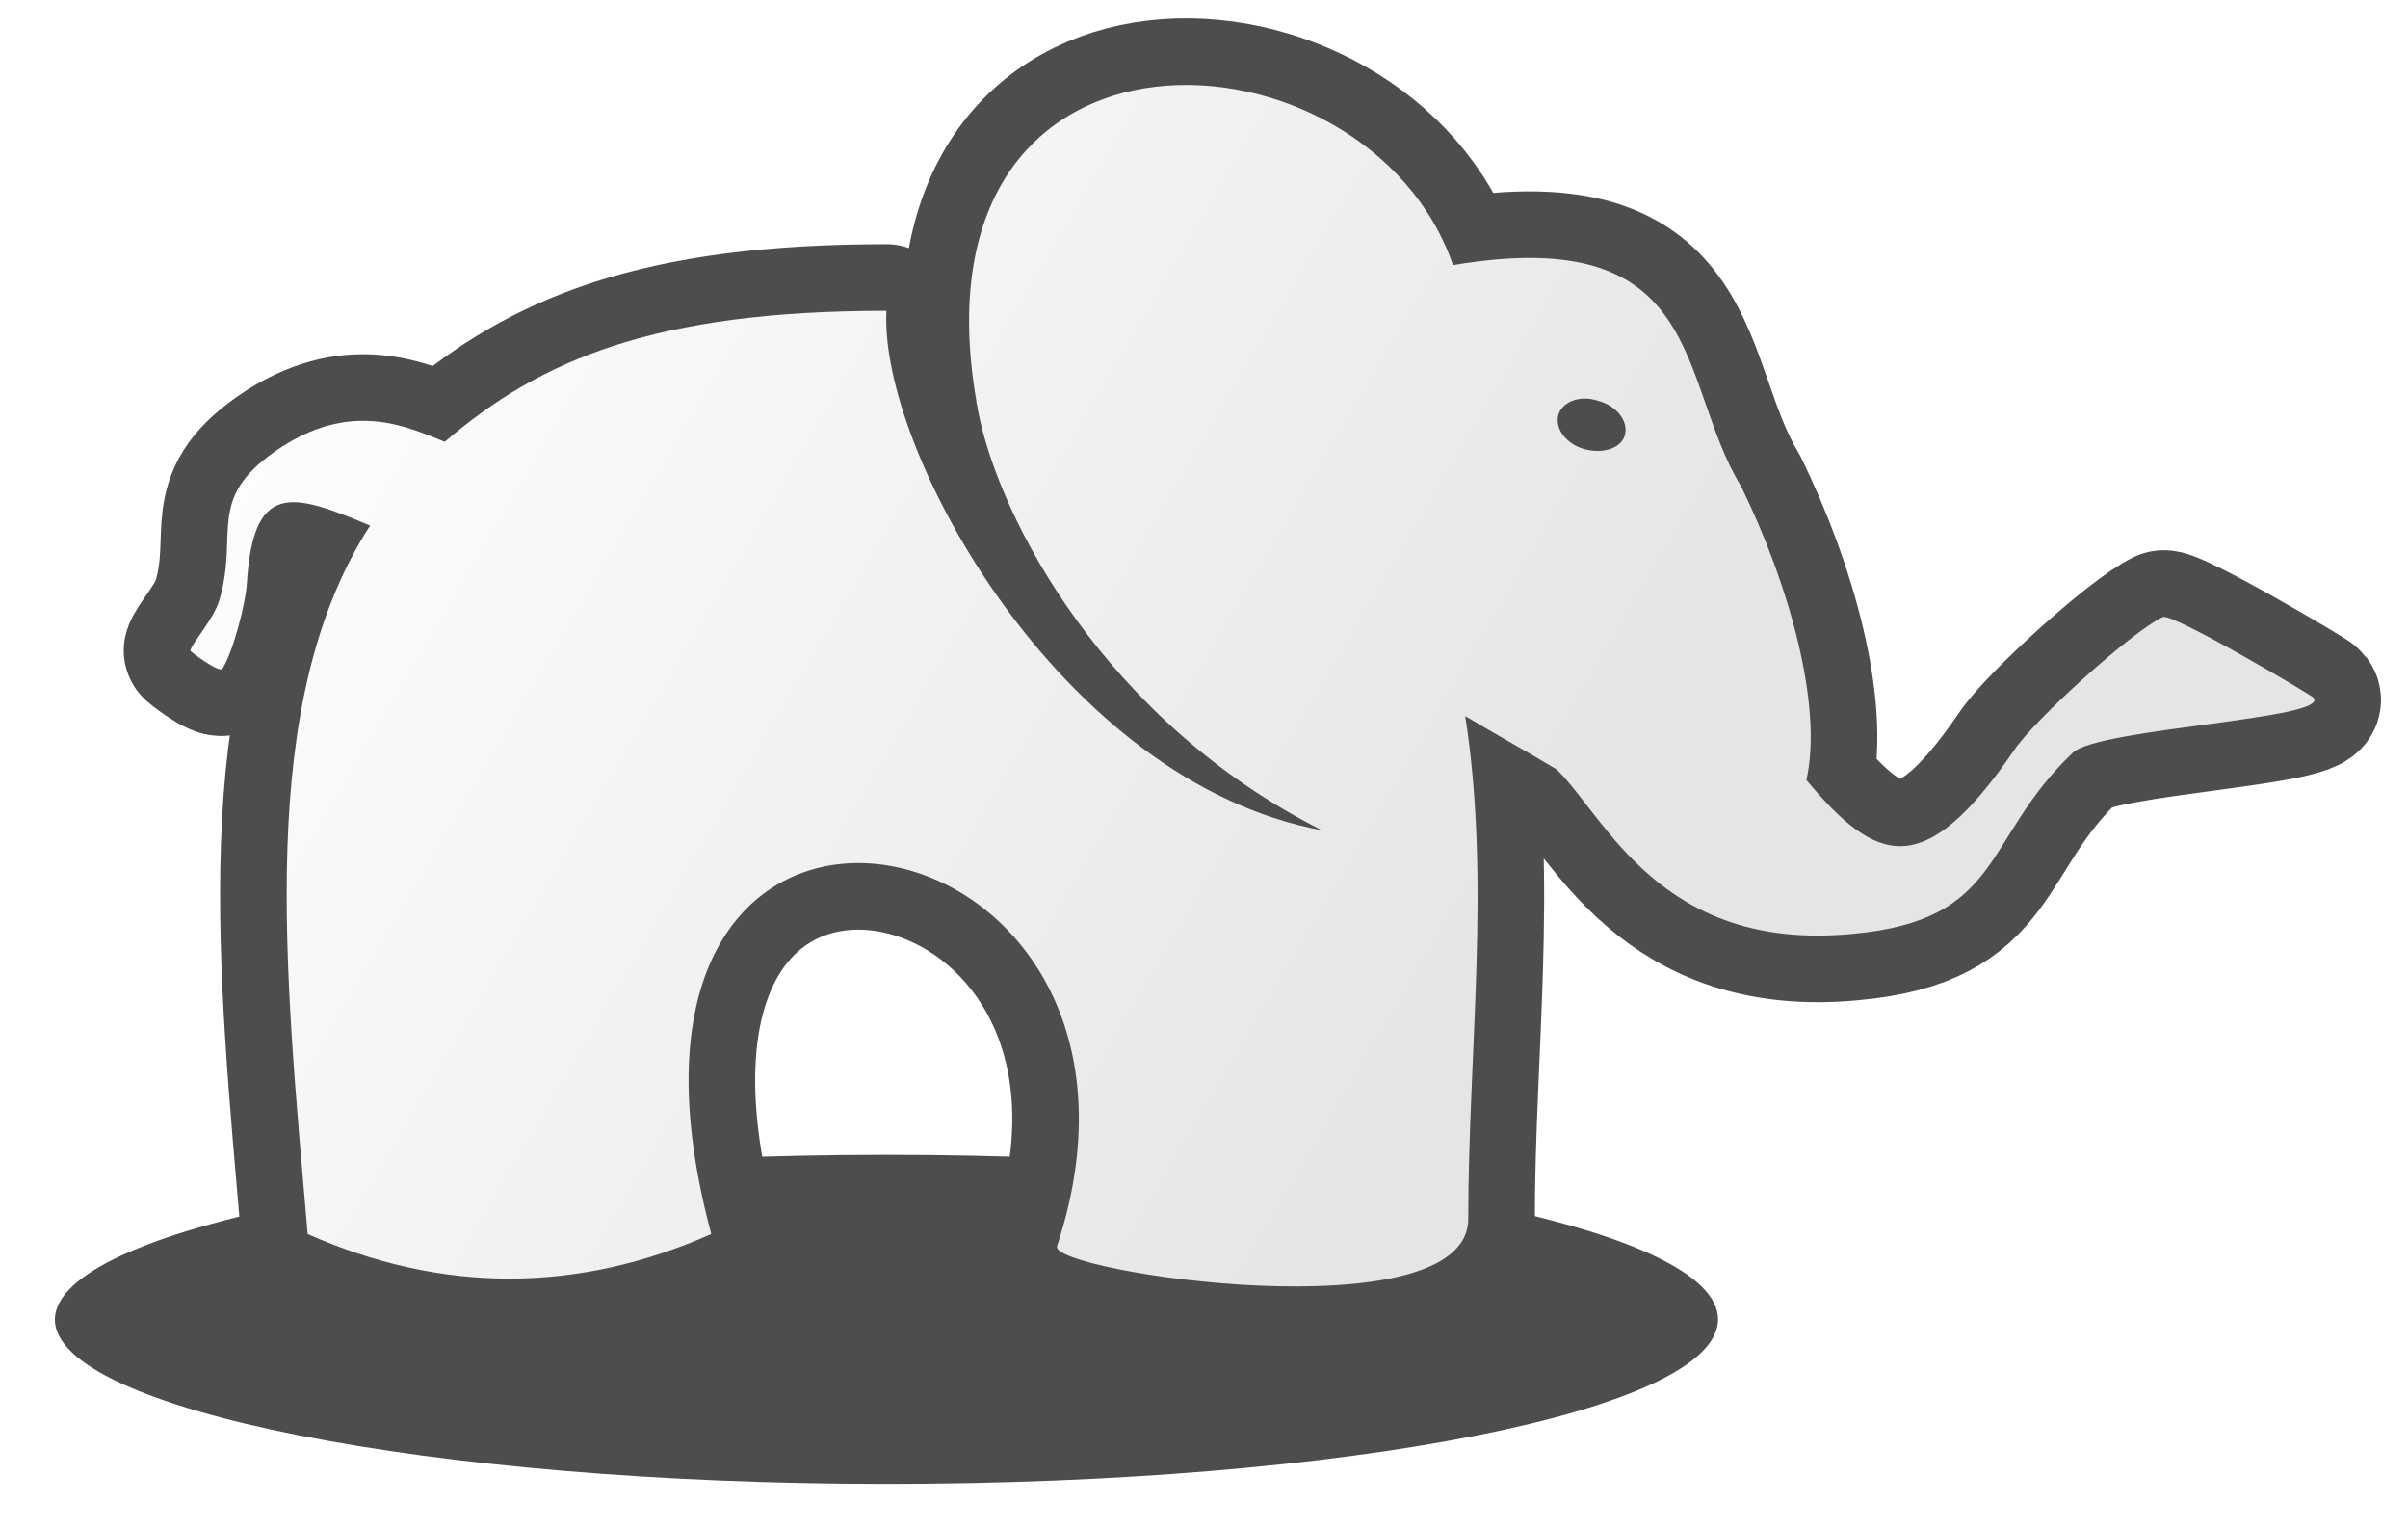
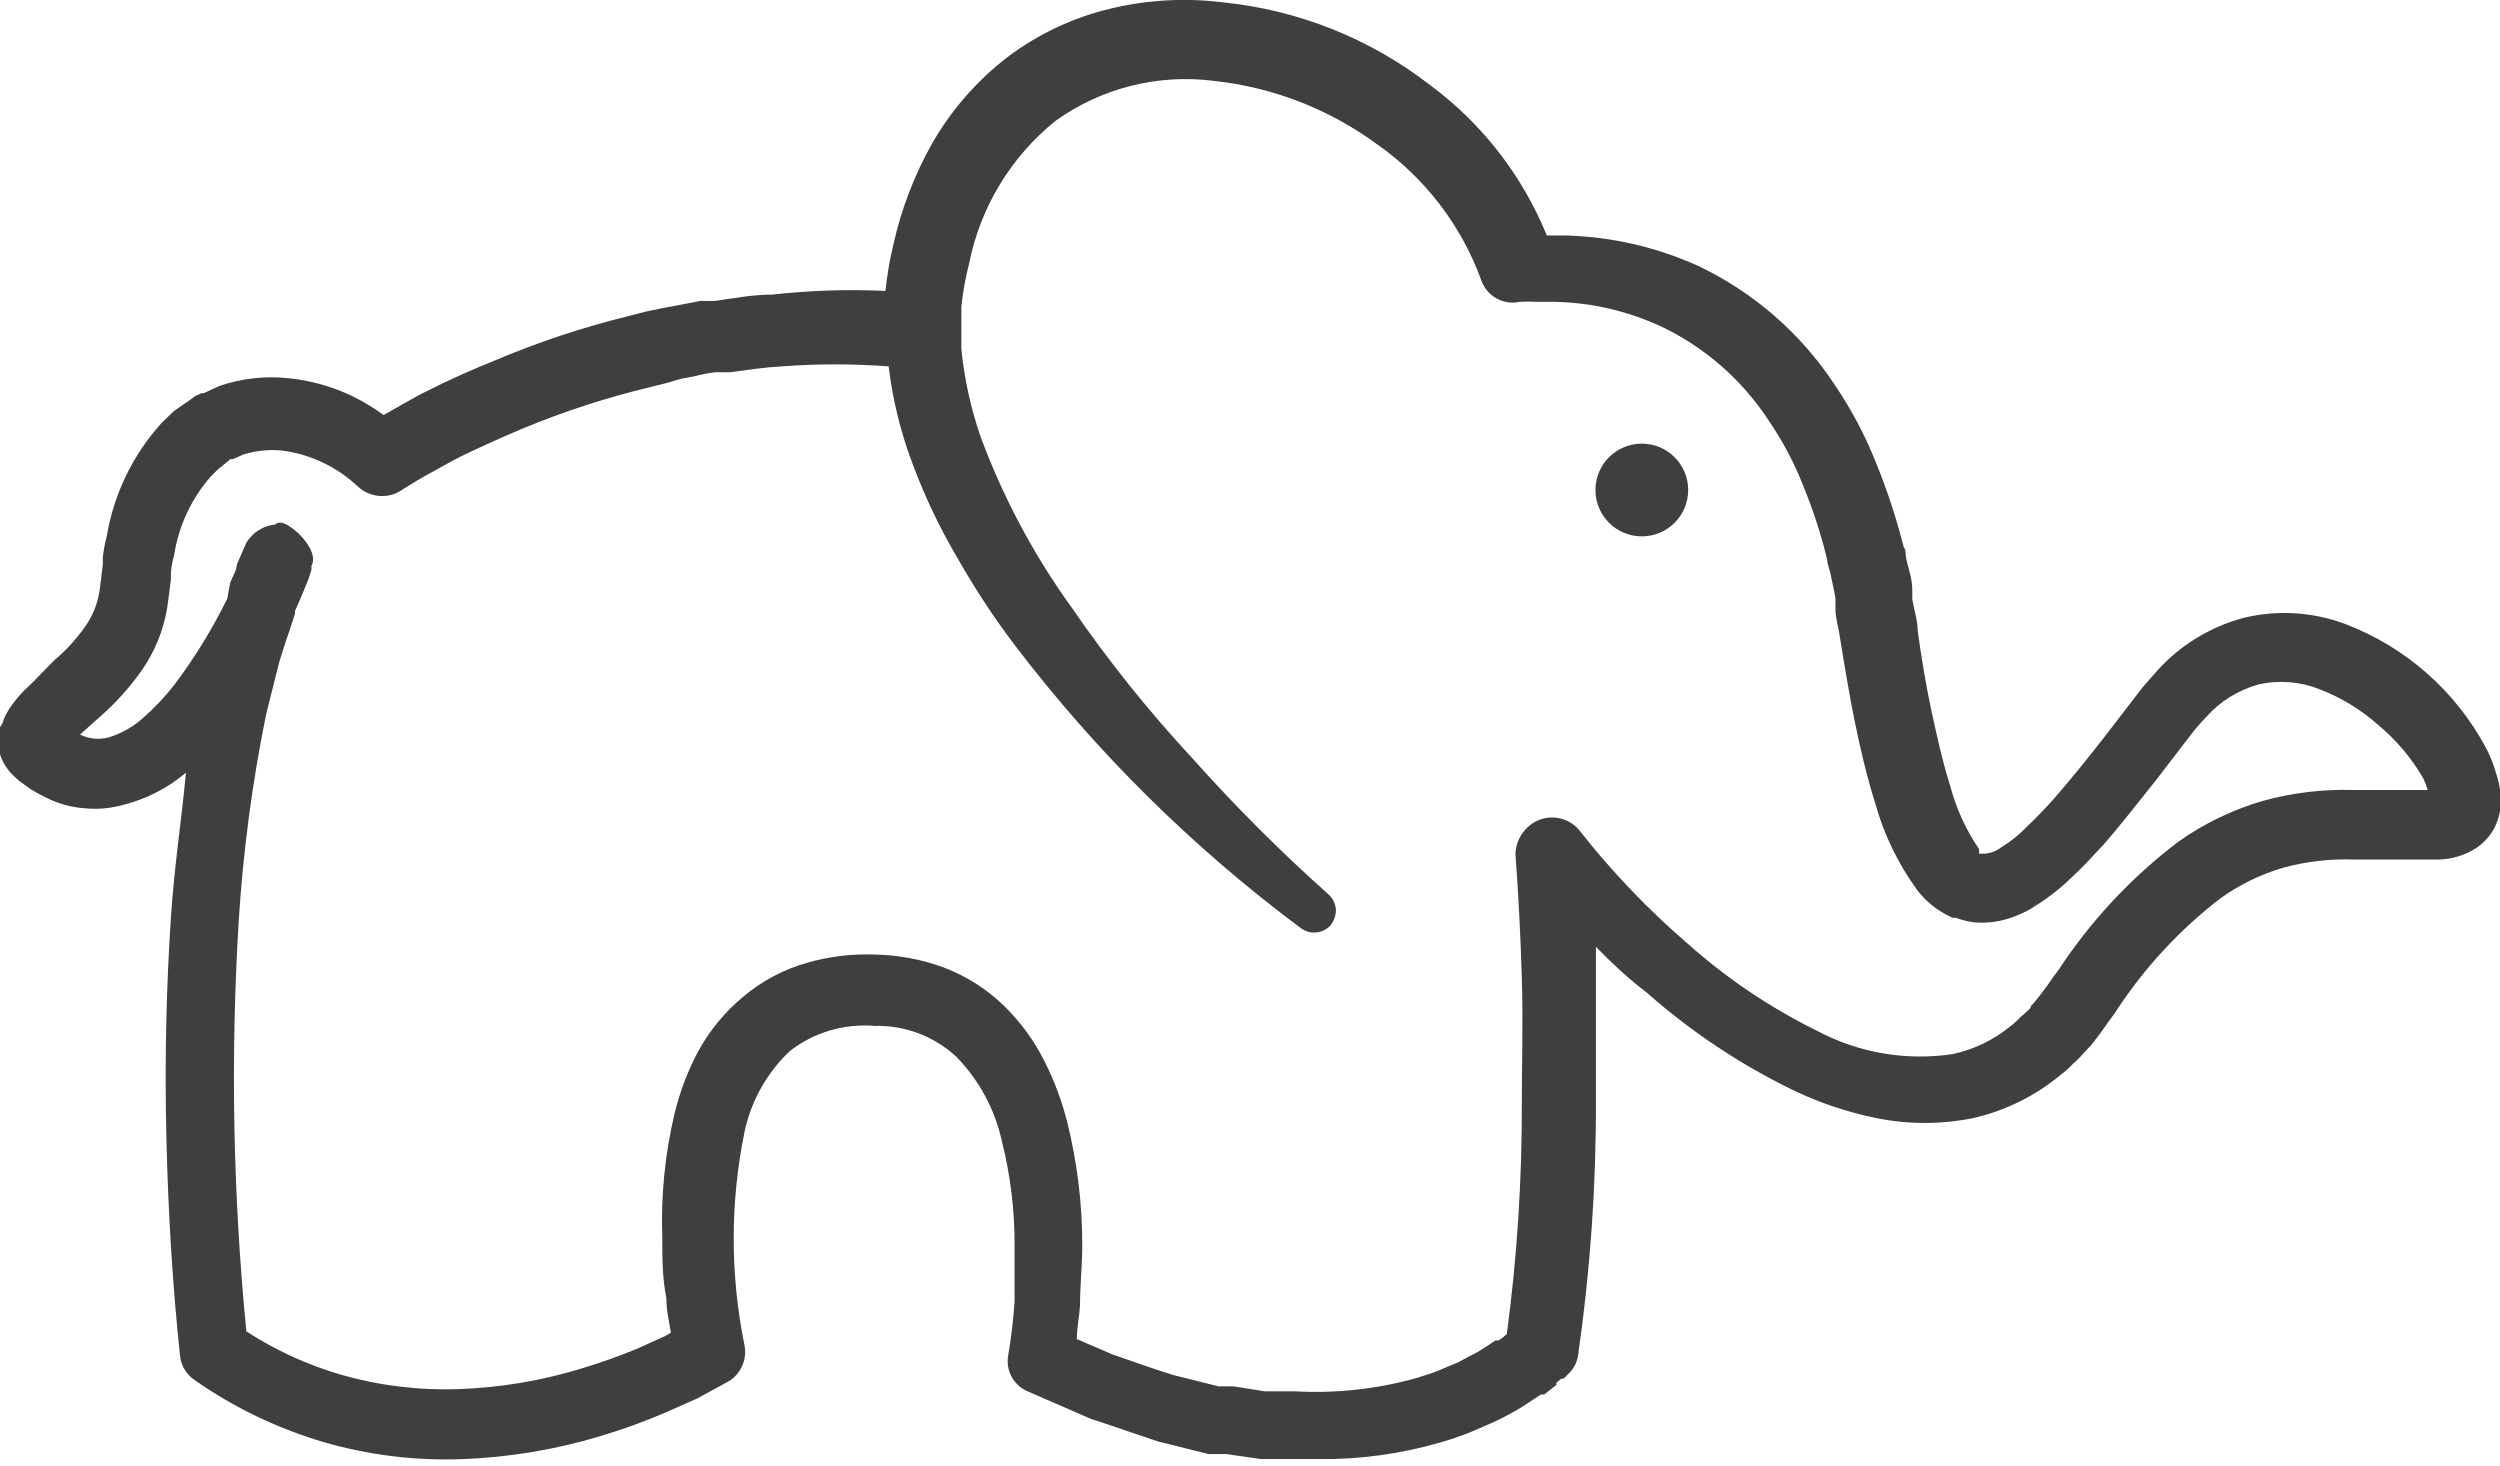
- <svg xmlns="http://www.w3.org/2000/svg" xmlns:xlink="http://www.w3.org/1999/xlink" version="1.1" id="Layer_1" x="0px" y="0px" viewBox="0 0 158.1 100.3" style="enable-background:new 0 0 158.1 100.3;" xml:space="preserve">
-   <style type="text/css">
- 	.st0{fill-rule:evenodd;clip-rule:evenodd;fill:#4D4D4D;}
- 	.st1{fill:none;stroke:#4D4D4D;stroke-width:8.743;stroke-linecap:round;stroke-linejoin:round;stroke-miterlimit:22.926;}
- 	.st2{clip-path:url(#SVGID_2_);fill:url(#SVGID_3_);}
- </style>
-   <path class="st0" d="M58.2,75.8c30.1,0,54.6,4.8,54.6,10.8c0,6-24.4,10.8-54.6,10.8c-30.1,0-54.6-4.9-54.6-10.8  C3.7,80.7,28.1,75.8,58.2,75.8" />
-   <path class="st1" d="M118.6,51.2c4.6,5.5,7.7,6.7,13.6-1.9c1.3-2,7.7-7.8,9.8-8.8c0.6-0.3,9.9,5.2,9.9,5.3c1.1,1.4-14.1,2-15.8,3.6  c-6,5.7-4.5,11-14.5,11.9c-12.6,1.2-16.2-7.7-19.4-10.8c-2-1.2-4-2.3-6-3.5c1.7,10.8,0.2,22.1,0.2,33c0,7.6-27.5,3.5-27,1.8  C79,52.6,36.9,44.5,46.7,81c-8.8,3.9-17.7,3.9-26.5,0c-1.5-17.5-3.4-34.9,4.1-46.5c-5.2-2.2-7.7-2.9-8.1,3.9  c-0.1,1.3-0.9,4.4-1.6,5.5c-0.2,0.3-2.2-1.2-2.1-1.2c0.1-0.5,1.5-2,1.9-3.3c1.3-4.4-0.9-6.6,3.7-9.8c4.9-3.4,8.6-1.6,11.1-0.6  c6.3-5.4,13.8-8.6,29-8.6c-0.5,9.1,11.4,30.9,28.6,34.1c-14.1-7.1-21.2-20.3-22.6-27.6c0-0.2-0.1-0.4-0.1-0.6  C59.5-0.6,89.8,1.2,95.4,17.4c16.7-2.8,14.7,7.6,18.9,14.5C117.5,38.4,119.7,46.4,118.6,51.2z" />
-   <g>
-     <defs>
-       <path id="SVGID_1_" d="M118.6,51.2c4.6,5.5,7.7,6.7,13.6-1.9c1.3-2,7.7-7.8,9.8-8.8c0.6-0.3,9.9,5.2,9.9,5.3    c1.1,1.4-14.1,2-15.8,3.6c-6,5.7-4.5,11-14.5,11.9c-12.6,1.2-16.2-7.7-19.4-10.8c-2-1.2-4-2.3-6-3.5c1.7,10.8,0.2,22.1,0.2,33    c0,7.6-27.5,3.5-27,1.8C79,52.6,36.9,44.5,46.7,81c-8.8,3.9-17.7,3.9-26.5,0c-1.5-17.5-3.4-34.9,4.1-46.5    c-5.2-2.2-7.7-2.9-8.1,3.9c-0.1,1.3-0.9,4.4-1.6,5.5c-0.2,0.3-2.2-1.2-2.1-1.2c0.1-0.5,1.5-2,1.9-3.3c1.3-4.4-0.9-6.6,3.7-9.8    c4.9-3.4,8.6-1.6,11.1-0.6c6.3-5.4,13.8-8.6,29-8.6c-0.5,9.1,11.4,30.9,28.6,34.1c-14.1-7.1-21.2-20.3-22.6-27.6    c0-0.2-0.1-0.4-0.1-0.6C59.5-0.6,89.8,1.2,95.4,17.4c16.7-2.8,14.7,7.6,18.9,14.5C117.5,38.4,119.7,46.4,118.6,51.2" />
-     </defs>
-     <clipPath id="SVGID_2_">
-       <use xlink:href="#SVGID_1_" style="overflow:visible;" />
-     </clipPath>
-     <linearGradient id="SVGID_3_" gradientUnits="userSpaceOnUse" x1="-58.73" y1="808.77" x2="-58.27" y2="808.77" gradientTransform="matrix(-179.082 -103.3928 85.8686 -148.7292 -79861.484 114271.227)">
-       <stop offset="0" style="stop-color:#E5E5E5" />
-       <stop offset="1" style="stop-color:#FFFFFF" />
-     </linearGradient>
-     <polygon class="st2" points="191.2,21.5 47.5,-61.5 -25.8,65.5 117.9,148.5  " />
+ <svg xmlns="http://www.w3.org/2000/svg" viewBox="0 0 55 32.25">
+   <g fill="#3f3f3f">
+     <path d="m54.91 17a2.74 2.74 0 0 0 -.22-.55 5.88 5.88 0 0 0 -3.09-2.72 3.82 3.82 0 0 0 -2.23-.14 3.94 3.94 0 0 0 -1.89 1.14l-.35.4-.83 1.08c-.35.45-.73.92-1.12 1.37-.2.22-.39.42-.58.6a2.86 2.86 0 0 1 -.57.46.69.69 0 0 1 -.36.14h-.08s0 0-.05 0v-.05-.05a4.48 4.48 0 0 1 -.63-1.37c-.18-.57-.31-1.17-.42-1.68s-.22-1.16-.3-1.75c0-.22-.08-.46-.12-.7v-.22c0-.2-.07-.41-.12-.61s0-.21-.07-.32a13.86 13.86 0 0 0 -.6-1.83 8.92 8.92 0 0 0 -.92-1.74 7.4 7.4 0 0 0 -3-2.61 7.56 7.56 0 0 0 -2.94-.67h-.39a7.76 7.76 0 0 0 -2.57-3.31 8.9 8.9 0 0 0 -4.57-1.82 6.91 6.91 0 0 0 -2.46.14 6.1 6.1 0 0 0 -2.27 1.07 6.45 6.45 0 0 0 -1.65 1.89 8.12 8.12 0 0 0 -.86 2.25 7.72 7.72 0 0 0 -.17 1 15.81 15.81 0 0 0 -2.48.08c-.43 0-.85.08-1.27.14h-.32l-.52.1-.27.05-.39.08-.39.1a19.47 19.47 0 0 0 -3 1c-.47.19-.95.4-1.46.66l-.18.09-.53.3-.23.13a4.61 4.61 0 0 0 -.7-.42 4.2 4.2 0 0 0 -1.4-.39 3.52 3.52 0 0 0 -1.51.17l-.35.16h-.05l-.13.06-.15.11-.32.22-.27.26a4.91 4.91 0 0 0 -1.21 2.49 3.1 3.1 0 0 0 -.09.5.77.77 0 0 1 0 .15l-.07.56a1.86 1.86 0 0 1 -.32.79 3.94 3.94 0 0 1 -.68.74l-.46.47-.07.07a2.59 2.59 0 0 0 -.46.53l-.07.12a.83.83 0 0 0 -.07.18l-.06.1a.36.36 0 0 0 0 .11 1 1 0 0 0 0 .24.6.6 0 0 0 0 .24 1 1 0 0 0 .09.21 1.17 1.17 0 0 0 .2.26l.12.11.26.19a3.69 3.69 0 0 0 .35.19 2.19 2.19 0 0 0 .82.23 2.3 2.3 0 0 0 .86-.07 3.43 3.43 0 0 0 1.39-.71c-.09 1-.25 2-.33 3.18-.1 1.54-.14 3.12-.1 4.83s.14 3.3.3 4.81a.73.73 0 0 0 .32.54 9.75 9.75 0 0 0 2.82 1.36 9.61 9.61 0 0 0 3.09.38 12.05 12.05 0 0 0 3-.5 13.07 13.07 0 0 0 1.44-.52l.7-.31.7-.38a.76.76 0 0 0 .35-.79 11.7 11.7 0 0 1 0-4.7 3.42 3.42 0 0 1 1-1.78 2.68 2.68 0 0 1 1.86-.55 2.54 2.54 0 0 1 1.8.68 3.83 3.83 0 0 1 1 1.85 9.23 9.23 0 0 1 .28 2.33v1.21a11.63 11.63 0 0 1 -.14 1.18.72.72 0 0 0 .43.79l1.4.61.16.05 1.3.44 1.12.28h.26.13l.77.11h.52.27.48a9.19 9.19 0 0 0 2.68-.37l.23-.07c.17-.06.36-.12.53-.2l.37-.16.25-.12.11-.06a3.35 3.35 0 0 0 .36-.21l.09-.06.26-.17h.07l.27-.21v-.05l.11-.09h.05l.14-.14a.7.7 0 0 0 .18-.39 38.29 38.29 0 0 0 .39-5.61c0-.85 0-1.77 0-2.79 0-.16 0-.32 0-.47v-.1c.37.38.74.72 1.11 1a14.36 14.36 0 0 0 3.18 2.13 7.81 7.81 0 0 0 1.89.64 5.35 5.35 0 0 0 2.11 0 4.6 4.6 0 0 0 1.93-.95 2.1 2.1 0 0 0 .27-.24l.12-.11.24-.26.04-.04c.16-.2.32-.42.45-.61a1.36 1.36 0 0 0 .12-.17 10.11 10.11 0 0 1 2.27-2.45 4.58 4.58 0 0 1 1.39-.68 5.24 5.24 0 0 1 1.58-.18h.75 1.08a1.57 1.57 0 0 0 .86-.27 1.22 1.22 0 0 0 .39-.45 1.43 1.43 0 0 0 .13-.49 2 2 0 0 0 -.11-.7zm-21.57 1.79c.06.82.11 1.71.14 2.72s0 1.9 0 2.73a37.47 37.47 0 0 1 -.33 5.11s0 0 0 0a1.24 1.24 0 0 1 -.18.14h-.07l-.18.12-.08.05a1.64 1.64 0 0 1 -.28.16l-.28.15-.31.13a3.25 3.25 0 0 1 -.4.15l-.22.07a8.2 8.2 0 0 1 -2.64.29h-.27-.41l-.69-.11h-.12-.21l-1-.25c-.36-.11-.72-.24-1.07-.36l-.26-.09-.79-.34c0-.23.05-.47.07-.73 0-.45.05-.9.05-1.33a11.22 11.22 0 0 0 -.33-2.71 6.48 6.48 0 0 0 -.5-1.34 4.55 4.55 0 0 0 -.9-1.23 3.88 3.88 0 0 0 -1.33-.84 4.65 4.65 0 0 0 -1.5-.28 4.75 4.75 0 0 0 -1.49.18 3.76 3.76 0 0 0 -1.4.74 4.14 4.14 0 0 0 -1 1.21 5.83 5.83 0 0 0 -.52 1.37 10.23 10.23 0 0 0 -.27 2.72c0 .44 0 .89.09 1.34 0 .27.06.52.1.76l-.12.07-.62.28a12.85 12.85 0 0 1 -1.27.45 10.47 10.47 0 0 1 -2.65.44 8.31 8.31 0 0 1 -2.61-.32 7.84 7.84 0 0 1 -2.07-.95 57 57 0 0 1 -.17-9 33.2 33.2 0 0 1 .61-4.6l.28-1.11c.07-.23.14-.46.22-.68l.13-.4s0 0 0-.06c.12-.26.21-.49.3-.71l.06-.19a.29.29 0 0 0 0-.09c.14-.23-.13-.6-.37-.79s-.34-.19-.43-.12a.83.83 0 0 0 -.63.4l-.21.48c0 .14-.11.28-.15.42l-.06.33a11.91 11.91 0 0 1 -1.16 1.89 5.22 5.22 0 0 1 -.71.75 2 2 0 0 1 -.73.41.89.89 0 0 1 -.64-.06l.45-.4a5.78 5.78 0 0 0 .9-1 3.35 3.35 0 0 0 .57-1.4l.08-.61s0-.09 0-.14a1.78 1.78 0 0 1 .07-.39 3.41 3.41 0 0 1 .81-1.74l.15-.15.21-.17.07-.06h.06l.22-.1a2.19 2.19 0 0 1 .84-.09 3 3 0 0 1 1.68.79.78.78 0 0 0 1 .06c.21-.13.42-.26.61-.36l.47-.26.17-.09c.48-.23.92-.43 1.35-.61a18.53 18.53 0 0 1 2.82-.92l.36-.09.35-.1.27-.05a3.4 3.4 0 0 1 .46-.09h.33c.37-.05.76-.11 1.14-.13a15.87 15.87 0 0 1 2.35 0 9.14 9.14 0 0 0 .54 2.18 13 13 0 0 0 1 2.08 17 17 0 0 0 1.24 1.88 31.73 31.73 0 0 0 6.29 6.22.49.49 0 0 0 .65-.06.55.55 0 0 0 .12-.35.5.5 0 0 0 -.16-.33 37.41 37.41 0 0 1 -3-3 29.09 29.09 0 0 1 -2.65-3.31 15.79 15.79 0 0 1 -2.01-3.77 8.54 8.54 0 0 1 -.42-1.92v-.47-.47a6.76 6.76 0 0 1 .17-.94 5.38 5.38 0 0 1 1.9-3.14 4.91 4.91 0 0 1 3.49-.88 7.39 7.39 0 0 1 3.58 1.39 6.27 6.27 0 0 1 2.3 3 .73.73 0 0 0 .85.47 3.05 3.05 0 0 1 .36 0h.4a6.44 6.44 0 0 1 .8.07 6 6 0 0 1 1.52.46 5.81 5.81 0 0 1 2.39 2.08 7.15 7.15 0 0 1 .77 1.46 11.11 11.11 0 0 1 .52 1.61c0 .1.05.2.07.3s.08.36.11.54v.24c0 .2.07.41.1.63.1.62.2 1.23.32 1.82s.26 1.2.46 1.84a5.94 5.94 0 0 0 .91 1.88 2 2 0 0 0 .49.46 2.69 2.69 0 0 0 .29.16h.07a2 2 0 0 0 .4.1 1.9 1.9 0 0 0 .76-.08 2.26 2.26 0 0 0 .33-.13 1.48 1.48 0 0 0 .25-.14 4.64 4.64 0 0 0 .84-.66c.26-.24.49-.5.68-.7.39-.45.75-.91 1.17-1.44l.83-1.08c.08-.09.16-.19.25-.28a2.41 2.41 0 0 1 1.15-.72 2.25 2.25 0 0 1 1.34.1 4.16 4.16 0 0 1 1.29.78 4.4 4.4 0 0 1 1 1.18 1.72 1.72 0 0 1 .1.26h-.8-.83a6.73 6.73 0 0 0 -2 .24 6.24 6.24 0 0 0 -1.86.9 11.39 11.39 0 0 0 -2.64 2.83l-.1.13a6.32 6.32 0 0 1 -.4.54.52.52 0 0 1 -.1.11c0 .07-.1.12-.15.18a.52.52 0 0 0 -.11.1c-.06.05-.11.11-.17.15a3 3 0 0 1 -1.29.63 4.83 4.83 0 0 1 -3-.52 12.7 12.7 0 0 1 -2.82-1.9 17.79 17.79 0 0 1 -2.4-2.51.78.78 0 0 0 -1.19 0 .83.83 0 0 0 -.21.53z" />
+     <circle cx="36.12" cy="10.78" r="1.02" />
  </g>
-   <path class="st0" d="M104.9,26.3c1.2,0.3,2,1.3,1.8,2.2c-0.2,0.9-1.4,1.3-2.6,1c-1.2-0.3-2-1.3-1.8-2.2  C102.5,26.4,103.7,25.9,104.9,26.3" />
</svg>
